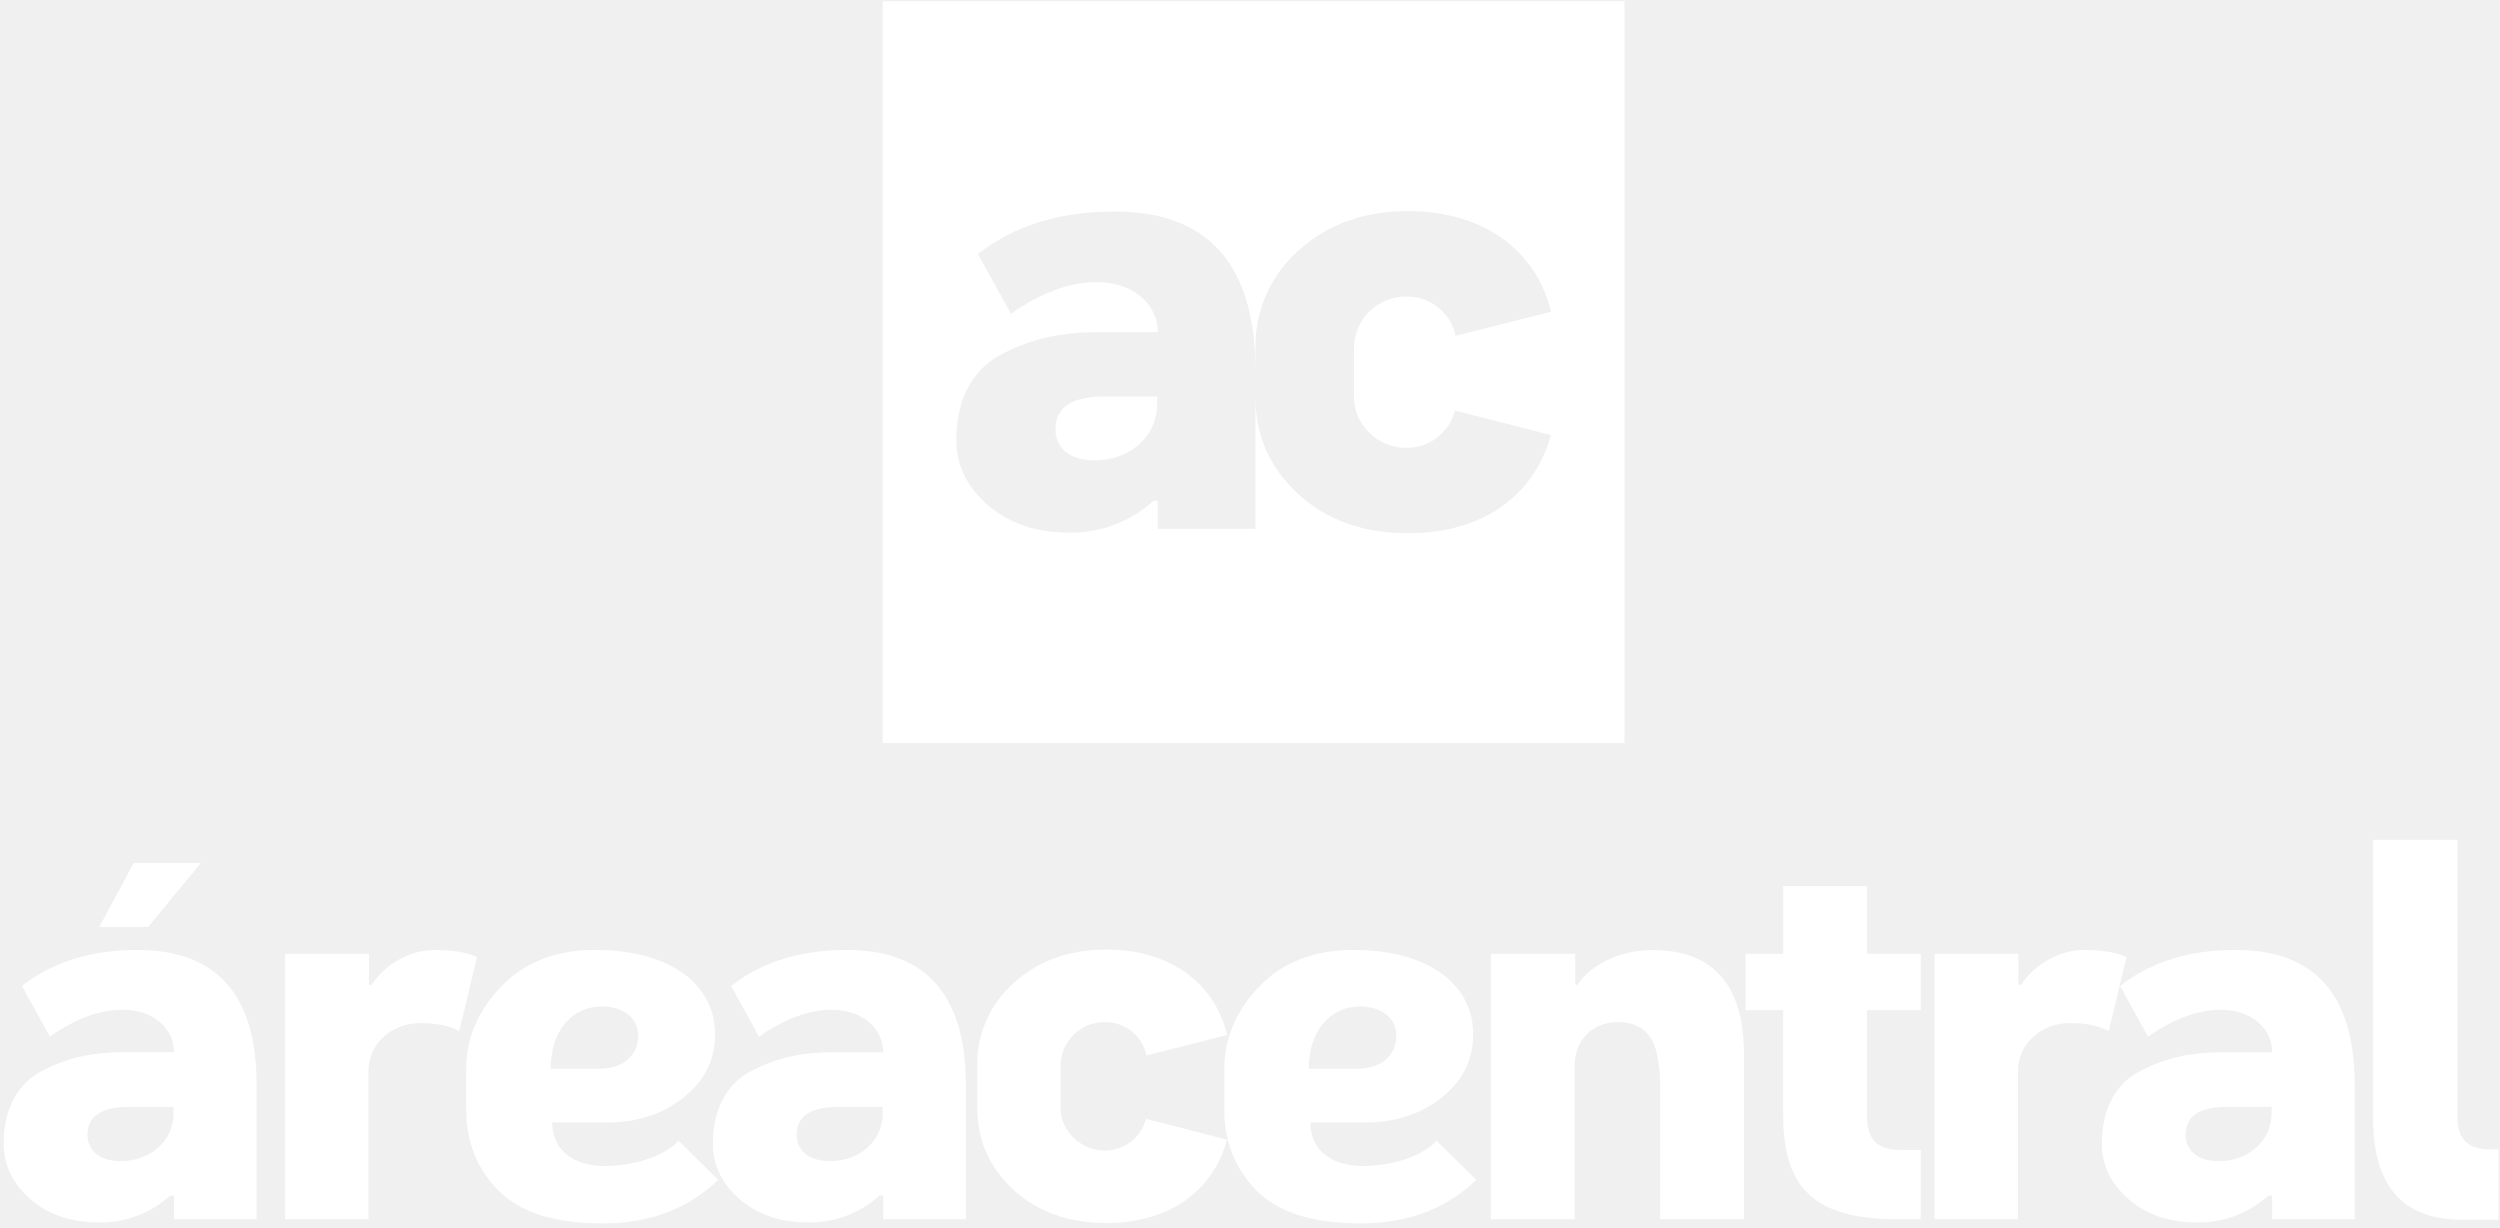
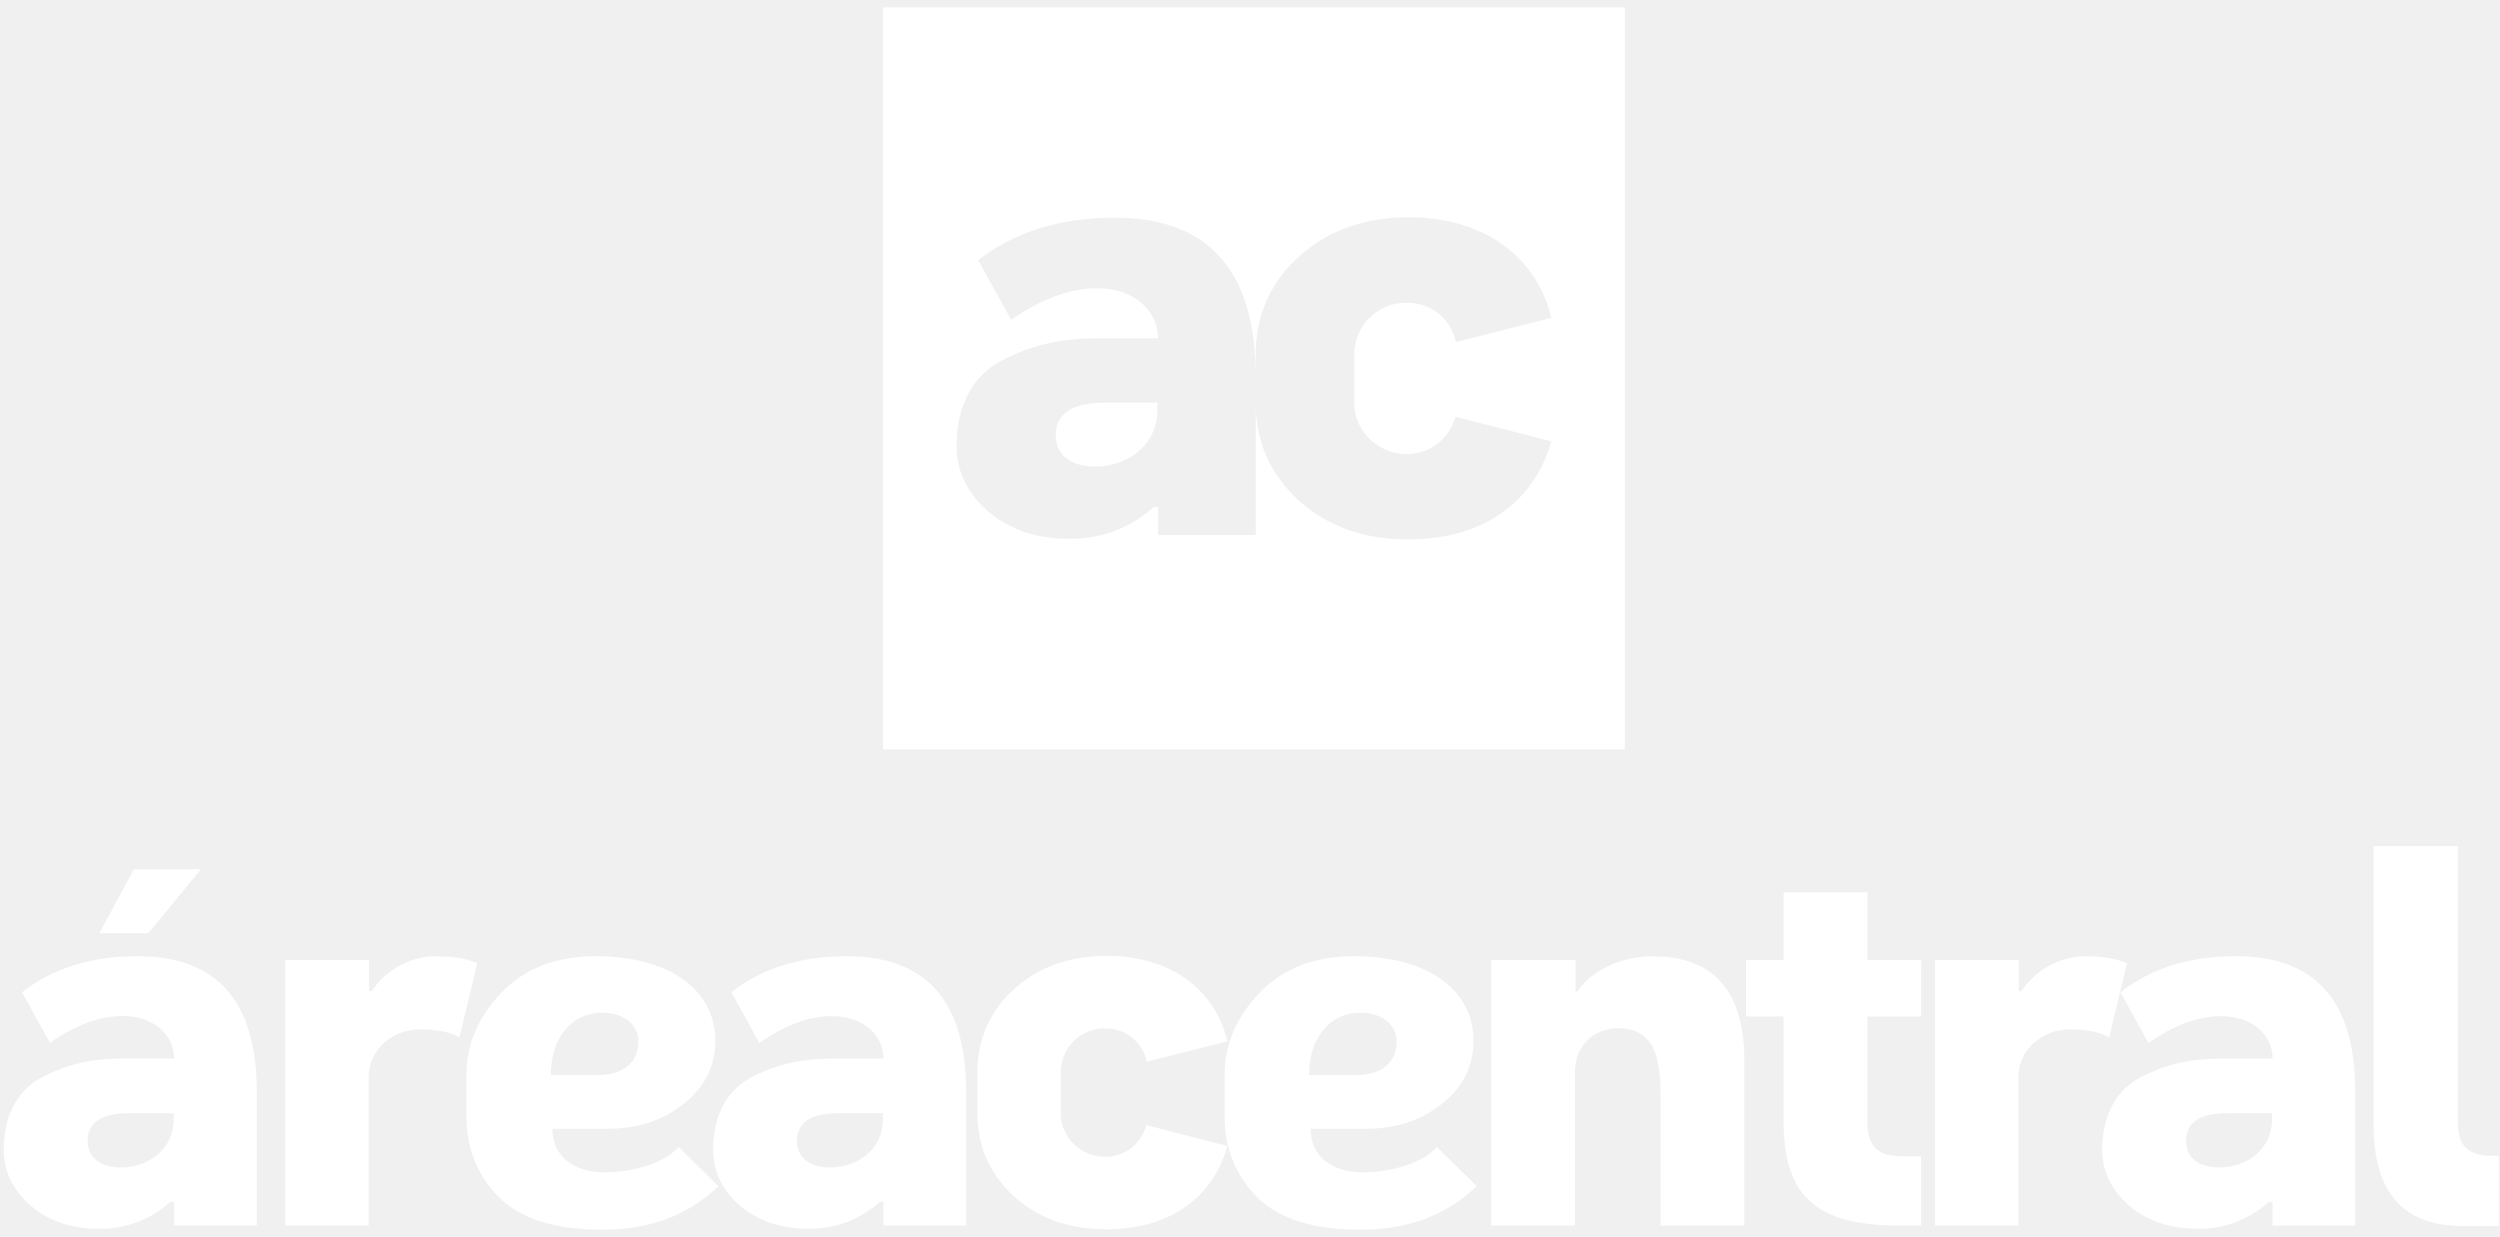
- <svg xmlns="http://www.w3.org/2000/svg" width="546" height="268" viewBox="0 0 546 268" fill="none">
-   <path d="M4.79 215.346C11.479 210.069 19.93 207.466 30.02 207.466C47.371 207.466 56.047 217.323 56.047 237.037V266.276H37.999V261.11H37.18C32.915 264.982 27.334 267.082 21.575 266.98C15.588 266.98 10.66 265.318 6.667 261.935C2.796 258.529 0.803 254.536 0.803 249.73C0.803 241.866 4.087 236.351 9.602 233.67C15.14 230.852 20.517 229.794 27.09 229.794H37.999C37.999 224.744 33.658 220.524 26.736 220.524C21.691 220.524 16.408 222.517 10.892 226.388L4.79 215.346ZM37.905 243.156V241.75H28.142C22.162 241.75 19.11 243.743 19.11 247.841C19.11 251.241 21.691 253.589 26.381 253.589C32.6 253.6 37.905 249.375 37.905 243.156ZM29.2 188.477H43.869L32.367 202.438H21.691L29.2 188.477Z" fill="white" />
-   <path d="M104.181 209.011L100.304 225.203C98.311 224.029 95.376 223.442 91.737 223.442C85.646 223.442 80.474 227.905 80.474 233.886V266.276H62.272V208.307H80.573V215.113H81.16C84.096 210.534 89.611 207.482 94.888 207.482C98.787 207.466 101.838 207.953 104.181 209.011Z" fill="white" />
-   <path d="M120.613 245.149C120.613 251.368 125.425 254.657 132.114 254.657C138.206 254.657 145.255 252.542 148.174 249.12L156.857 257.687C150.284 264.022 141.833 267.189 131.627 267.189C121.183 267.189 113.674 264.841 108.862 260.035C104.166 255.235 101.82 249.367 101.823 242.43V233.415C101.823 226.731 104.404 220.745 109.449 215.462C114.493 210.179 121.432 207.465 129.999 207.465C146.546 207.465 156.17 215.096 156.17 225.889C156.17 231.427 153.955 235.984 149.359 239.617C144.901 243.255 139.269 245.155 132.58 245.155L120.613 245.149ZM130.819 233.415C135.869 233.415 139.385 230.718 139.385 226.144C139.385 222.389 136.218 219.803 131.406 219.803C125.187 219.803 120.258 224.854 120.258 233.415H130.819Z" fill="white" />
-   <path d="M159.685 215.345C166.38 210.068 174.825 207.465 184.915 207.465C202.266 207.465 210.942 217.322 210.942 237.037V266.276H192.895V261.109H192.075C187.811 264.981 182.23 267.081 176.47 266.979C170.484 266.979 165.555 265.318 161.563 261.934C157.686 258.528 155.698 254.541 155.698 249.751C155.698 241.888 158.982 236.372 164.498 233.692C170.035 230.873 175.412 229.815 181.986 229.815H192.895C192.895 224.765 188.553 220.545 181.631 220.545C176.586 220.545 171.303 222.539 165.788 226.41L159.685 215.345ZM192.779 243.156V241.749H183.038C177.057 241.749 174.006 243.743 174.006 247.841C174.006 251.241 176.586 253.589 181.277 253.589C187.496 253.6 192.779 249.375 192.779 243.156V243.156Z" fill="white" />
-   <path d="M267.997 248.905C265.062 259.587 256.025 267.096 241.593 267.096C233.287 267.096 226.575 264.632 221.292 259.819C216.015 254.891 213.434 248.905 213.434 241.983V232.713C213.383 229.307 214.069 225.931 215.445 222.816C216.822 219.7 218.856 216.92 221.409 214.665C226.692 209.853 233.497 207.389 241.593 207.389C256.263 207.389 265.533 215.368 267.997 226.045L250.393 230.509C249.961 228.417 248.808 226.543 247.137 225.213C245.465 223.884 243.38 223.183 241.245 223.232C239.989 223.223 238.743 223.462 237.579 223.935C236.416 224.408 235.356 225.106 234.463 225.988C233.569 226.871 232.858 227.921 232.37 229.079C231.882 230.236 231.627 231.479 231.62 232.735V241.888C231.62 247.05 236.078 251.275 241.245 251.275C243.309 251.303 245.322 250.635 246.96 249.379C248.599 248.124 249.767 246.353 250.277 244.353L267.997 248.905Z" fill="white" />
-   <path d="M286.182 245.149C286.182 251.368 290.995 254.657 297.684 254.657C303.776 254.657 310.825 252.542 313.743 249.12L322.427 257.687C315.853 264.022 307.408 267.189 297.197 267.189C286.753 267.189 279.244 264.841 274.431 260.035C269.743 255.235 267.397 249.367 267.393 242.43V233.415C267.393 226.731 269.974 220.745 275.018 215.462C280.063 210.179 287.008 207.465 295.574 207.465C312.115 207.465 321.74 215.096 321.74 225.889C321.74 231.427 319.525 235.984 314.934 239.617C310.504 243.255 304.844 245.155 298.155 245.155L286.182 245.149ZM296.394 233.415C301.439 233.415 304.961 230.718 304.961 226.144C304.961 222.389 301.793 219.803 296.981 219.803C290.762 219.803 285.834 224.854 285.834 233.415H296.394Z" fill="white" />
-   <path d="M380.883 266.277H362.576V237.642C362.635 235.119 362.395 232.599 361.862 230.133C361.042 226.256 358.578 223.21 353.411 223.21C347.873 223.21 343.908 227.087 343.908 232.597V266.277H325.612V208.309H344.036V215.114H344.506C347.203 210.773 353.92 207.483 360.815 207.483C374.194 207.483 380.883 215.111 380.883 230.365V266.277Z" fill="white" />
-   <path d="M407.75 208.307H419.484V220.628H407.75V243.394C407.75 248.904 409.743 251.147 415.375 251.147H419.484V266.276H414.555C396.37 266.276 389.442 259.702 389.442 243.394V220.628H381.241V208.307H389.453V193.521H407.761L407.75 208.307Z" fill="white" />
-   <path d="M464.428 209.011L460.552 225.203C458.558 224.029 455.623 223.442 451.985 223.442C445.894 223.442 440.721 227.905 440.721 233.886V266.276H422.536V208.307H440.81V215.113H441.397C444.332 210.534 449.848 207.482 455.13 207.482C459.029 207.466 462.091 207.953 464.428 209.011Z" fill="white" />
-   <path d="M463.024 215.345C469.708 210.068 478.153 207.465 488.248 207.465C505.621 207.465 514.297 217.322 514.275 237.037V266.276H496.228V261.109H495.408C491.147 264.98 485.57 267.079 479.814 266.979C473.828 266.979 468.899 265.318 464.912 261.934C461.036 258.528 459.042 254.541 459.042 249.751C459.042 241.888 462.326 236.372 467.841 233.692C473.379 230.873 478.756 229.815 485.329 229.815H496.239C496.239 224.765 491.897 220.545 484.975 220.545C479.93 220.545 474.647 222.539 469.132 226.41L463.024 215.345ZM496.111 243.156V241.749H486.37C480.39 241.749 477.339 243.743 477.339 247.841C477.339 251.241 479.919 253.589 484.615 253.589C490.834 253.6 496.111 249.375 496.111 243.156V243.156Z" fill="white" />
-   <path d="M545.629 251.02V266.392H537.771C524.746 266.392 518.289 259 518.289 244.33V183.416H536.713V244.214C536.713 248.788 539.061 251.02 543.751 251.02H545.629Z" fill="white" />
-   <path fill-rule="evenodd" clip-rule="evenodd" d="M192.79 0.276H354.798V162.285H192.79V0.276ZM213.577 55.486C221.495 49.267 231.482 46.201 243.415 46.201C263.935 46.201 274.196 57.815 274.196 81.043L274.196 115.494H252.852V109.406H251.883C246.839 113.969 240.239 116.443 233.427 116.323C226.347 116.323 220.519 114.365 215.797 110.378C211.212 106.366 208.861 101.668 208.861 96.024C208.861 86.759 212.745 80.26 219.268 77.102C225.817 73.781 232.176 72.535 239.95 72.535H252.852C252.852 66.584 247.717 61.612 239.531 61.612C233.565 61.612 227.317 63.961 220.794 68.522L213.577 55.486ZM252.714 86.596V88.253C252.714 95.58 246.467 100.559 239.112 100.546C233.565 100.546 230.513 97.779 230.513 93.773C230.513 88.945 234.121 86.596 241.194 86.596H252.714ZM307.502 116.456C324.569 116.456 335.257 107.608 338.728 95.022L317.771 89.658C317.168 92.015 315.786 94.101 313.849 95.581C311.911 97.06 309.53 97.847 307.089 97.814C300.979 97.814 295.706 92.836 295.706 86.755V75.969C295.715 74.489 296.016 73.025 296.593 71.662C297.17 70.298 298.011 69.06 299.068 68.02C300.125 66.981 301.378 66.159 302.754 65.601C304.13 65.044 305.603 64.763 307.089 64.773C309.614 64.715 312.08 65.541 314.057 67.107C316.034 68.674 317.397 70.882 317.908 73.346L338.728 68.087C335.814 55.508 324.85 46.105 307.501 46.105C297.927 46.105 289.878 49.009 283.63 54.679C280.611 57.336 278.205 60.612 276.577 64.282C274.949 67.953 274.138 71.931 274.199 75.943L274.199 86.866C274.199 95.022 277.251 102.075 283.492 107.882C289.74 113.552 297.678 116.456 307.502 116.456Z" fill="white" />
+ <svg xmlns="http://www.w3.org/2000/svg" width="285" height="141" viewBox="0 0 285 141" fill="none">
+   <path d="M2.513 113.122C6.005 110.366 10.417 109.008 15.684 109.008C24.742 109.008 29.272 114.154 29.272 124.446V139.71H19.85V137.013H19.422C17.196 139.034 14.282 140.131 11.275 140.077C8.15 140.077 5.577 139.21 3.493 137.444C1.472 135.666 0.431 133.581 0.431 131.072C0.431 126.967 2.146 124.087 5.025 122.688C7.916 121.216 10.723 120.664 14.155 120.664H19.85C19.85 118.028 17.583 115.825 13.97 115.825C11.336 115.825 8.578 116.865 5.699 118.886L2.513 113.122ZM19.801 127.64V126.906H14.704C11.582 126.906 9.989 127.947 9.989 130.086C9.989 131.861 11.336 133.087 13.785 133.087C17.031 133.093 19.801 130.887 19.801 127.64ZM15.256 99.094H22.914L16.91 106.383H11.336L15.256 99.094Z" fill="white" />
+   <path d="M54.401 109.814L52.377 118.268C51.336 117.655 49.804 117.348 47.904 117.348C44.724 117.348 42.024 119.678 42.024 122.801V139.71H32.522V109.447H42.076V113H42.383C43.915 110.609 46.794 109.016 49.549 109.016C51.585 109.008 53.178 109.262 54.401 109.814Z" fill="white" />
+   <path d="M62.979 128.681C62.979 131.927 65.491 133.645 68.984 133.645C72.164 133.645 75.844 132.54 77.368 130.754L81.901 135.226C78.469 138.533 74.057 140.187 68.729 140.187C63.277 140.187 59.357 138.961 56.844 136.452C54.393 133.946 53.168 130.883 53.17 127.261V122.555C53.17 119.065 54.517 115.94 57.151 113.182C59.785 110.424 63.407 109.008 67.879 109.008C76.518 109.008 81.542 112.991 81.542 118.626C81.542 121.517 80.386 123.896 77.986 125.793C75.659 127.692 72.719 128.684 69.227 128.684L62.979 128.681ZM68.307 122.555C70.944 122.555 72.779 121.147 72.779 118.759C72.779 116.799 71.126 115.449 68.614 115.449C65.367 115.449 62.794 118.085 62.794 122.555H68.307Z" fill="white" />
+   <path d="M83.377 113.121C86.872 110.366 91.281 109.008 96.548 109.008C105.607 109.008 110.136 114.154 110.136 124.445V139.71H100.714V137.013H100.286C98.06 139.034 95.146 140.13 92.139 140.077C89.014 140.077 86.441 139.21 84.357 137.443C82.333 135.665 81.295 133.584 81.295 131.083C81.295 126.978 83.01 124.099 85.889 122.699C88.78 121.228 91.587 120.676 95.019 120.676H100.714C100.714 118.039 98.448 115.836 94.834 115.836C92.2 115.836 89.442 116.877 86.563 118.898L83.377 113.121ZM100.654 127.64V126.906H95.568C92.446 126.906 90.853 127.946 90.853 130.086C90.853 131.861 92.2 133.087 94.649 133.087C97.895 133.092 100.654 130.887 100.654 127.64Z" fill="white" />
+   <path d="M139.922 130.641C138.39 136.218 133.672 140.138 126.138 140.138C121.801 140.138 118.297 138.851 115.539 136.339C112.784 133.766 111.437 130.641 111.437 127.027V122.188C111.41 120.41 111.768 118.647 112.487 117.021C113.205 115.395 114.267 113.943 115.6 112.766C118.358 110.254 121.911 108.967 126.138 108.967C133.796 108.967 138.635 113.133 139.922 118.707L130.731 121.037C130.506 119.945 129.904 118.967 129.032 118.273C128.159 117.579 127.07 117.213 125.956 117.238C125.3 117.234 124.65 117.359 124.042 117.605C123.434 117.852 122.882 118.217 122.415 118.677C121.948 119.138 121.577 119.686 121.322 120.291C121.068 120.895 120.935 121.544 120.931 122.199V126.978C120.931 129.673 123.258 131.878 125.956 131.878C127.033 131.893 128.084 131.544 128.94 130.889C129.795 130.233 130.405 129.309 130.671 128.265L139.922 130.641Z" fill="white" />
+   <path d="M149.416 128.681C149.416 131.927 151.928 133.645 155.42 133.645C158.6 133.645 162.281 132.54 163.804 130.754L168.337 135.226C164.906 138.533 160.497 140.187 155.166 140.187C149.713 140.187 145.793 138.961 143.281 136.452C140.833 133.946 139.608 130.883 139.606 127.261V122.555C139.606 119.065 140.954 115.94 143.587 113.182C146.221 110.424 149.846 109.008 154.319 109.008C162.954 109.008 167.979 112.991 167.979 118.626C167.979 121.517 166.822 123.896 164.426 125.793C162.113 127.692 159.158 128.684 155.666 128.684L149.416 128.681ZM154.747 122.555C157.38 122.555 159.219 121.147 159.219 118.759C159.219 116.799 157.565 115.449 155.053 115.449C151.806 115.449 149.233 118.085 149.233 122.555H154.747Z" fill="white" />
+   <path d="M198.855 139.711H189.298V124.761C189.329 123.444 189.203 122.128 188.925 120.841C188.497 118.817 187.211 117.227 184.513 117.227C181.622 117.227 179.552 119.251 179.552 122.128V139.711H170V109.448H179.619V113.001H179.865C181.272 110.734 184.779 109.017 188.379 109.017C195.363 109.017 198.855 112.999 198.855 120.962V139.711Z" fill="white" />
+   <path d="M212.881 109.447H219.007V115.879H212.881V127.764C212.881 130.641 213.922 131.812 216.862 131.812H219.007V139.71H216.434C206.94 139.71 203.324 136.278 203.324 127.764V115.879H199.042V109.447H203.329V101.728H212.887L212.881 109.447Z" fill="white" />
+   <path d="M242.47 109.814L240.447 118.268C239.406 117.655 237.874 117.348 235.974 117.348C232.794 117.348 230.094 119.678 230.094 122.801V139.71H220.6V109.447H230.14V113H230.447C231.979 110.609 234.858 109.016 237.616 109.016C239.652 109.008 241.25 109.262 242.47 109.814Z" fill="white" />
+   <path d="M241.737 113.121C245.226 110.366 249.635 109.008 254.905 109.008C263.975 109.008 268.505 114.154 268.493 124.445V139.71H259.071V137.013H258.643C256.419 139.033 253.507 140.129 250.502 140.077C247.377 140.077 244.804 139.21 242.723 137.443C240.699 135.665 239.658 133.584 239.658 131.083C239.658 126.978 241.373 124.099 244.252 122.699C247.143 121.228 249.95 120.676 253.382 120.676H259.077C259.077 118.039 256.81 115.836 253.197 115.836C250.563 115.836 247.805 116.877 244.926 118.898L241.737 113.121ZM259.011 127.64V126.906H253.925C250.803 126.906 249.21 127.946 249.21 130.086C249.21 131.861 250.557 133.087 253.009 133.087C256.255 133.092 259.011 130.887 259.011 127.64Z" fill="white" />
+   <path d="M284.862 131.745V139.771H280.759C273.96 139.771 270.589 135.911 270.589 128.253V96.452H280.207V128.192C280.207 130.58 281.433 131.745 283.882 131.745H284.862Z" fill="white" />
+   <path fill-rule="evenodd" clip-rule="evenodd" d="M100.66 0.843H185.237V85.42H100.66V0.843ZM111.512 29.665C115.645 26.419 120.859 24.818 127.089 24.818C137.802 24.818 143.158 30.881 143.158 43.007L143.158 60.993H132.016V57.815H131.51C128.877 60.197 125.431 61.488 121.875 61.425C118.179 61.425 115.136 60.404 112.671 58.322C110.277 56.227 109.05 53.775 109.05 50.828C109.05 45.991 111.077 42.599 114.483 40.95C117.902 39.216 121.222 38.566 125.28 38.566H132.016C132.016 35.459 129.335 32.863 125.061 32.863C121.947 32.863 118.685 34.09 115.28 36.471L111.512 29.665ZM131.944 45.906V46.771C131.944 50.597 128.682 53.196 124.843 53.189C121.947 53.189 120.353 51.745 120.353 49.653C120.353 47.133 122.237 45.906 125.93 45.906H131.944ZM160.546 61.495C169.456 61.495 175.036 56.876 176.848 50.305L165.907 47.505C165.592 48.736 164.871 49.825 163.86 50.597C162.848 51.369 161.605 51.78 160.331 51.763C157.141 51.763 154.388 49.164 154.388 45.989V40.359C154.393 39.586 154.55 38.822 154.851 38.11C155.152 37.398 155.591 36.752 156.143 36.209C156.695 35.666 157.349 35.237 158.068 34.946C158.786 34.655 159.555 34.508 160.331 34.513C161.649 34.483 162.936 34.914 163.968 35.732C165 36.55 165.712 37.703 165.979 38.989L176.848 36.244C175.327 29.676 169.603 24.768 160.546 24.768C155.547 24.768 151.345 26.284 148.084 29.244C146.507 30.631 145.251 32.341 144.402 34.257C143.552 36.173 143.128 38.25 143.16 40.345L143.16 46.047C143.16 50.305 144.753 53.987 148.012 57.019C151.274 59.979 155.417 61.495 160.546 61.495Z" fill="white" />
</svg>
